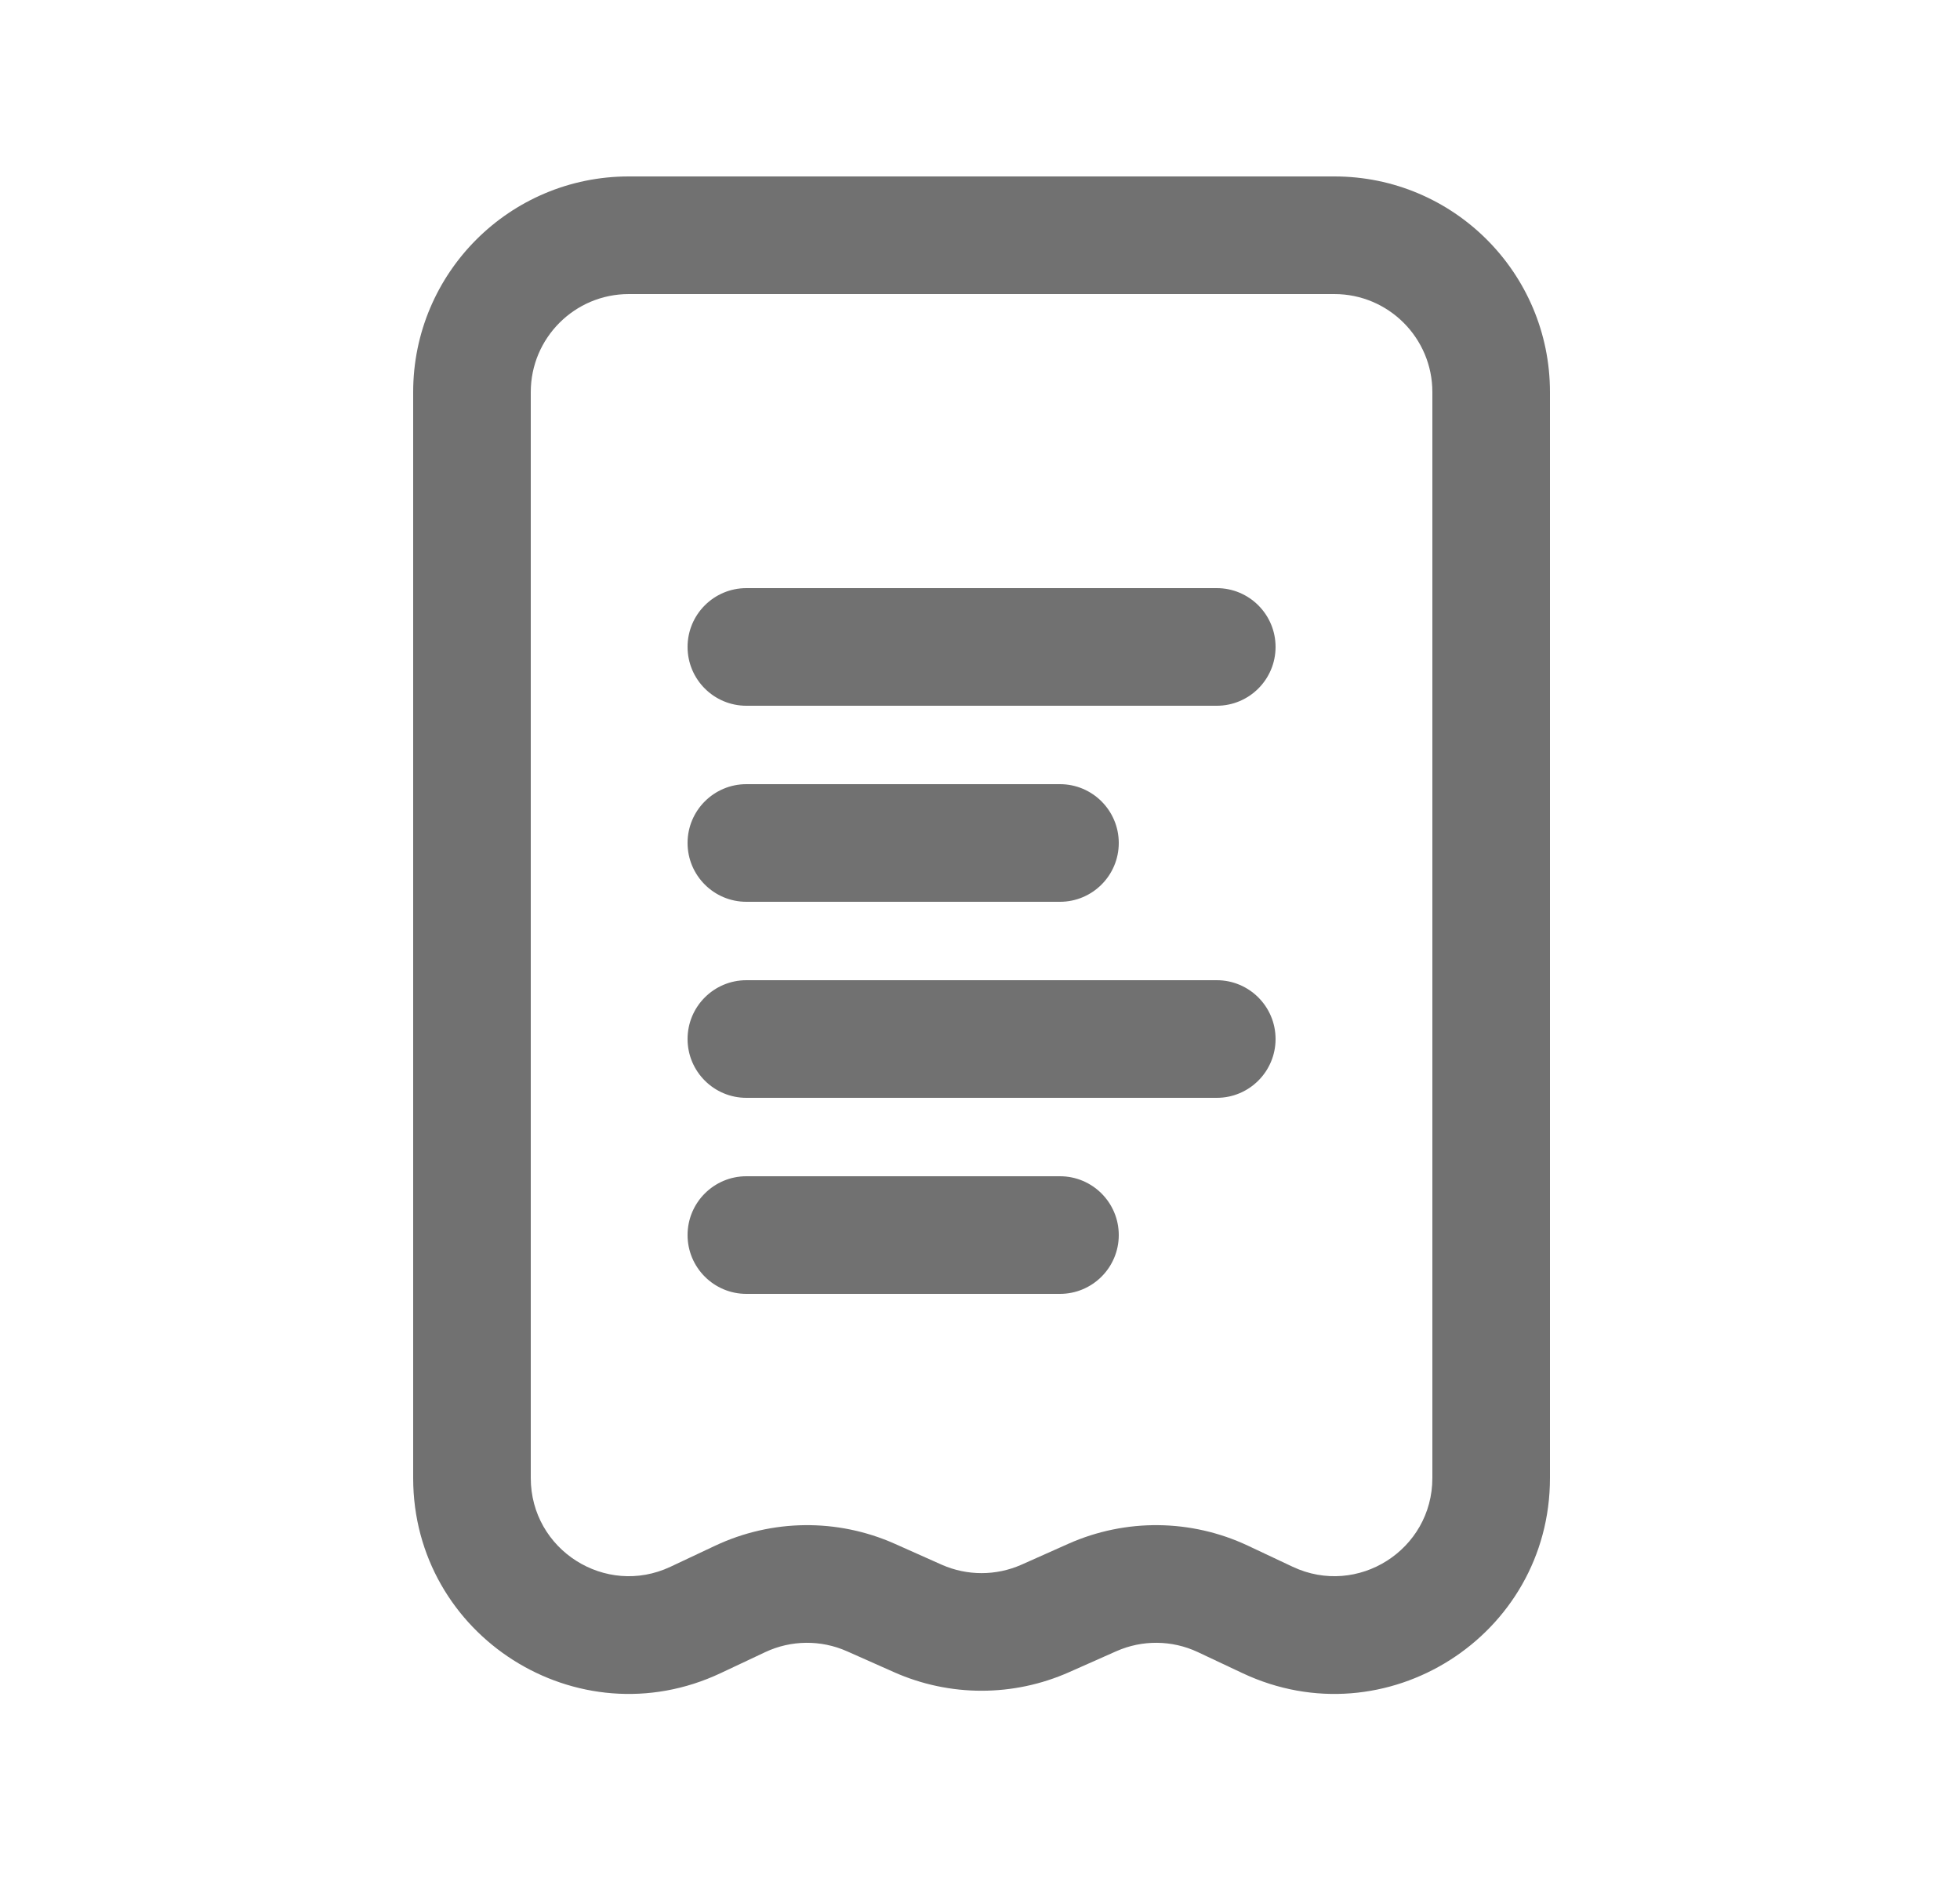
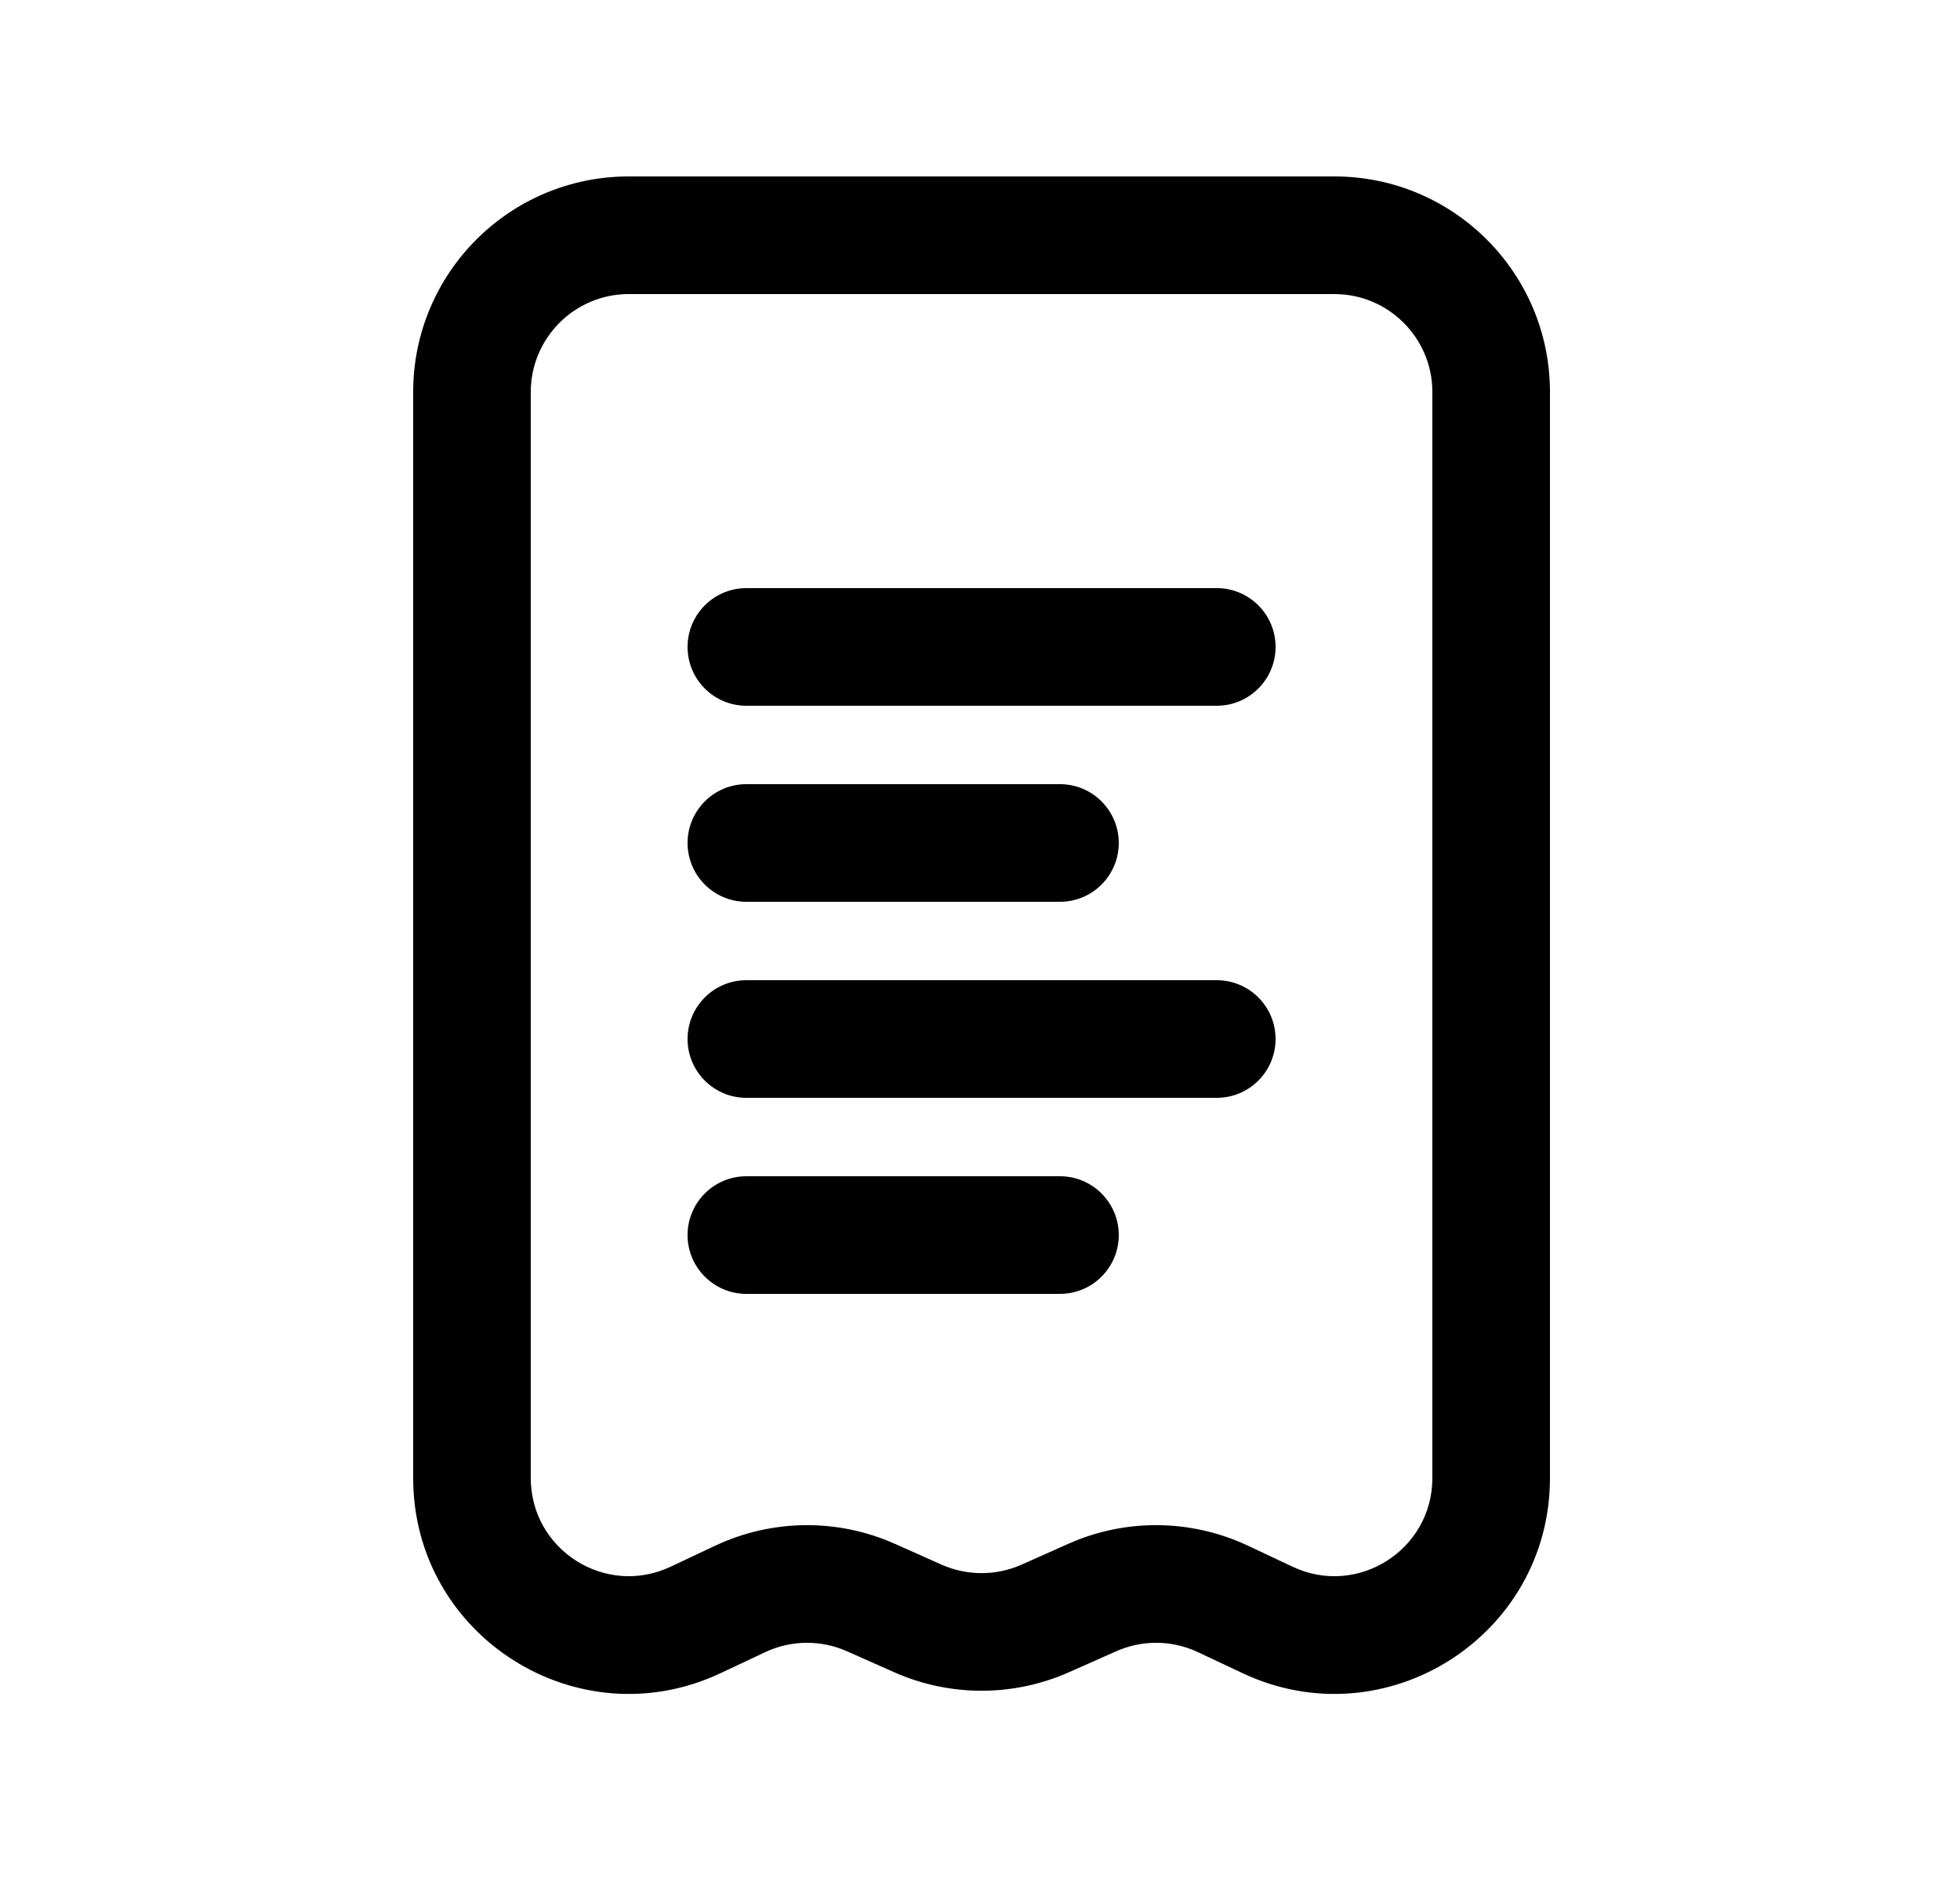
<svg xmlns="http://www.w3.org/2000/svg" width="25" height="24" viewBox="0 0 25 24" fill="none">
-   <path fill-rule="evenodd" clip-rule="evenodd" d="M5.27 5C5.27 3.481 6.501 2.25 8.02 2.25H17.02C18.539 2.25 19.77 3.481 19.77 5V18.848C19.77 20.864 17.673 22.195 15.849 21.337L15.278 21.068C14.95 20.914 14.57 20.91 14.239 21.057L13.637 21.324C12.926 21.64 12.114 21.64 11.403 21.324L10.802 21.057C10.47 20.91 10.09 20.914 9.762 21.068L9.191 21.337C7.367 22.195 5.27 20.864 5.27 18.848V5ZM8.02 3.75C7.33 3.75 6.77 4.31 6.77 5V18.848C6.77 19.765 7.723 20.37 8.552 19.98L9.123 19.711C9.846 19.371 10.681 19.362 11.411 19.686L12.012 19.954C12.336 20.097 12.704 20.097 13.028 19.954L13.629 19.686C14.359 19.362 15.194 19.371 15.917 19.711L16.488 19.98C17.317 20.37 18.27 19.765 18.27 18.848V5C18.27 4.31 17.71 3.75 17.02 3.75H8.02ZM8.77 8.25C8.77 7.836 9.106 7.5 9.52 7.5H15.52C15.934 7.5 16.27 7.836 16.27 8.25C16.27 8.664 15.934 9 15.52 9H9.52C9.106 9 8.77 8.664 8.77 8.25ZM8.77 10.75C8.77 10.336 9.106 10 9.52 10H13.52C13.934 10 14.27 10.336 14.27 10.75C14.27 11.164 13.934 11.5 13.52 11.5H9.52C9.106 11.5 8.77 11.164 8.77 10.75ZM8.77 13.25C8.77 12.836 9.106 12.5 9.52 12.5H15.52C15.934 12.5 16.27 12.836 16.27 13.25C16.27 13.664 15.934 14 15.52 14H9.52C9.106 14 8.77 13.664 8.77 13.25ZM8.77 15.75C8.77 15.336 9.106 15 9.52 15H13.52C13.934 15 14.27 15.336 14.27 15.75C14.27 16.164 13.934 16.5 13.52 16.5H9.52C9.106 16.5 8.77 16.164 8.77 15.75Z" fill="#121212" fill-opacity="0.595" />
+   <path fill-rule="evenodd" clip-rule="evenodd" d="M5.27 5C5.27 3.481 6.501 2.25 8.02 2.25H17.02C18.539 2.25 19.77 3.481 19.77 5V18.848C19.77 20.864 17.673 22.195 15.849 21.337L15.278 21.068C14.95 20.914 14.57 20.91 14.239 21.057L13.637 21.324C12.926 21.64 12.114 21.64 11.403 21.324L10.802 21.057C10.47 20.91 10.09 20.914 9.762 21.068L9.191 21.337C7.367 22.195 5.27 20.864 5.27 18.848V5ZM8.02 3.75C7.33 3.75 6.77 4.31 6.77 5V18.848C6.77 19.765 7.723 20.37 8.552 19.98L9.123 19.711C9.846 19.371 10.681 19.362 11.411 19.686L12.012 19.954C12.336 20.097 12.704 20.097 13.028 19.954L13.629 19.686C14.359 19.362 15.194 19.371 15.917 19.711L16.488 19.98C17.317 20.37 18.27 19.765 18.27 18.848V5C18.27 4.31 17.71 3.75 17.02 3.75H8.02ZM8.77 8.25C8.77 7.836 9.106 7.5 9.52 7.5H15.52C15.934 7.5 16.27 7.836 16.27 8.25C16.27 8.664 15.934 9 15.52 9H9.52C9.106 9 8.77 8.664 8.77 8.25ZM8.77 10.75C8.77 10.336 9.106 10 9.52 10H13.52C13.934 10 14.27 10.336 14.27 10.75C14.27 11.164 13.934 11.5 13.52 11.5H9.52C9.106 11.5 8.77 11.164 8.77 10.75ZM8.77 13.25C8.77 12.836 9.106 12.5 9.52 12.5H15.52C15.934 12.5 16.27 12.836 16.27 13.25C16.27 13.664 15.934 14 15.52 14H9.52C9.106 14 8.77 13.664 8.77 13.25ZM8.77 15.75C8.77 15.336 9.106 15 9.52 15H13.52C13.934 15 14.27 15.336 14.27 15.75C14.27 16.164 13.934 16.5 13.52 16.5H9.52C9.106 16.5 8.77 16.164 8.77 15.75Z" fill="black" />
</svg>
